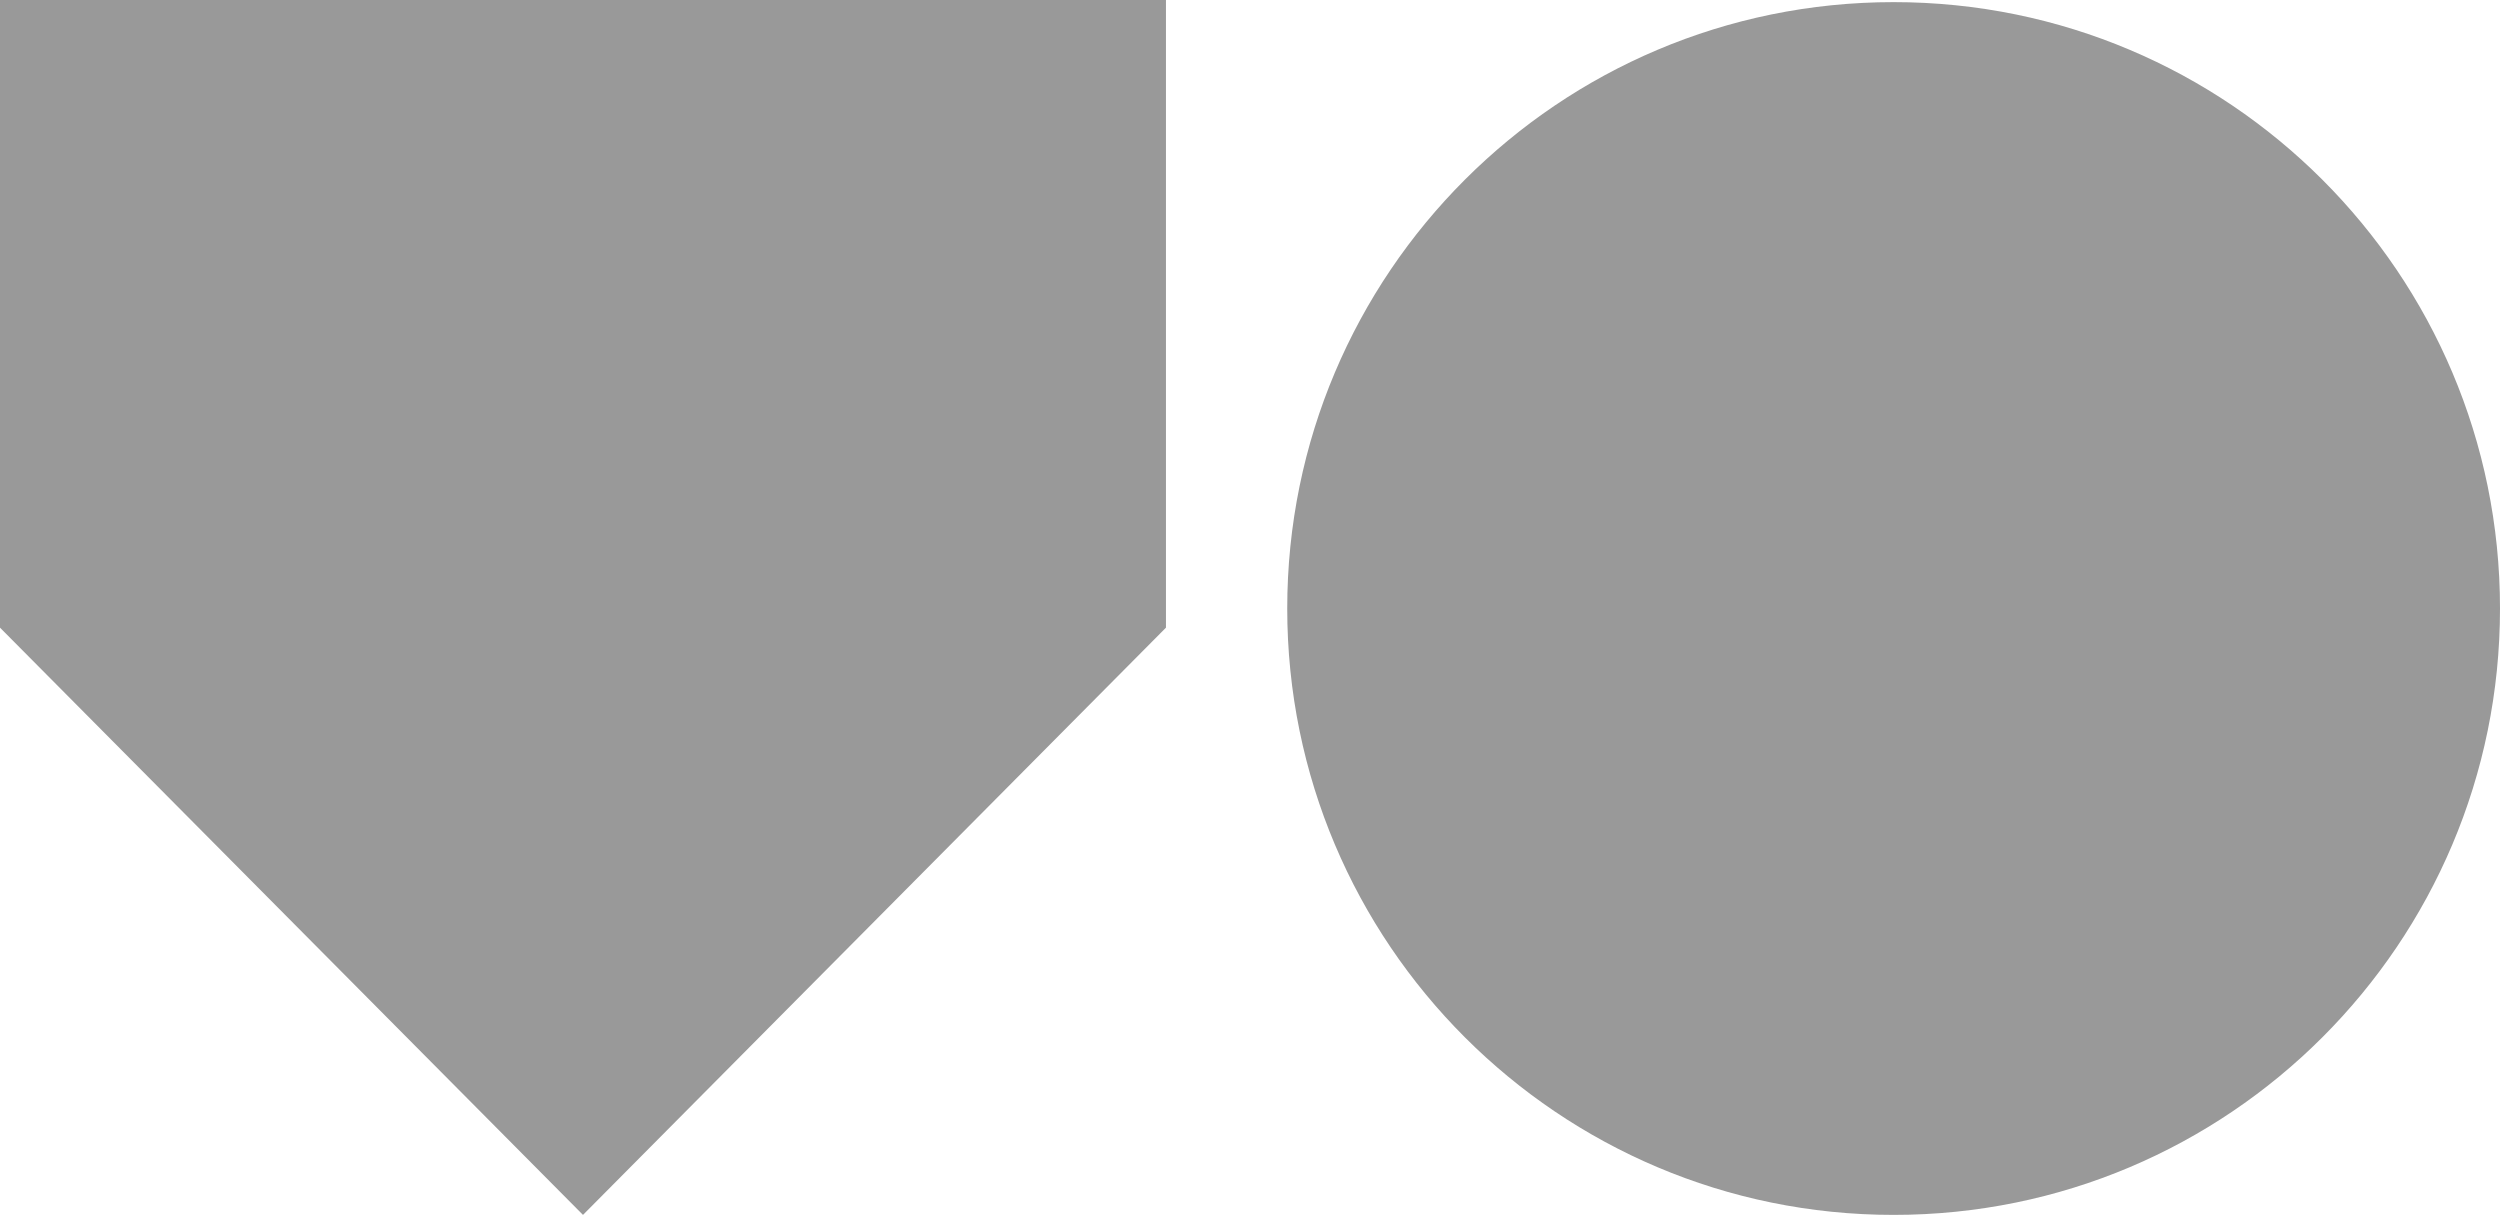
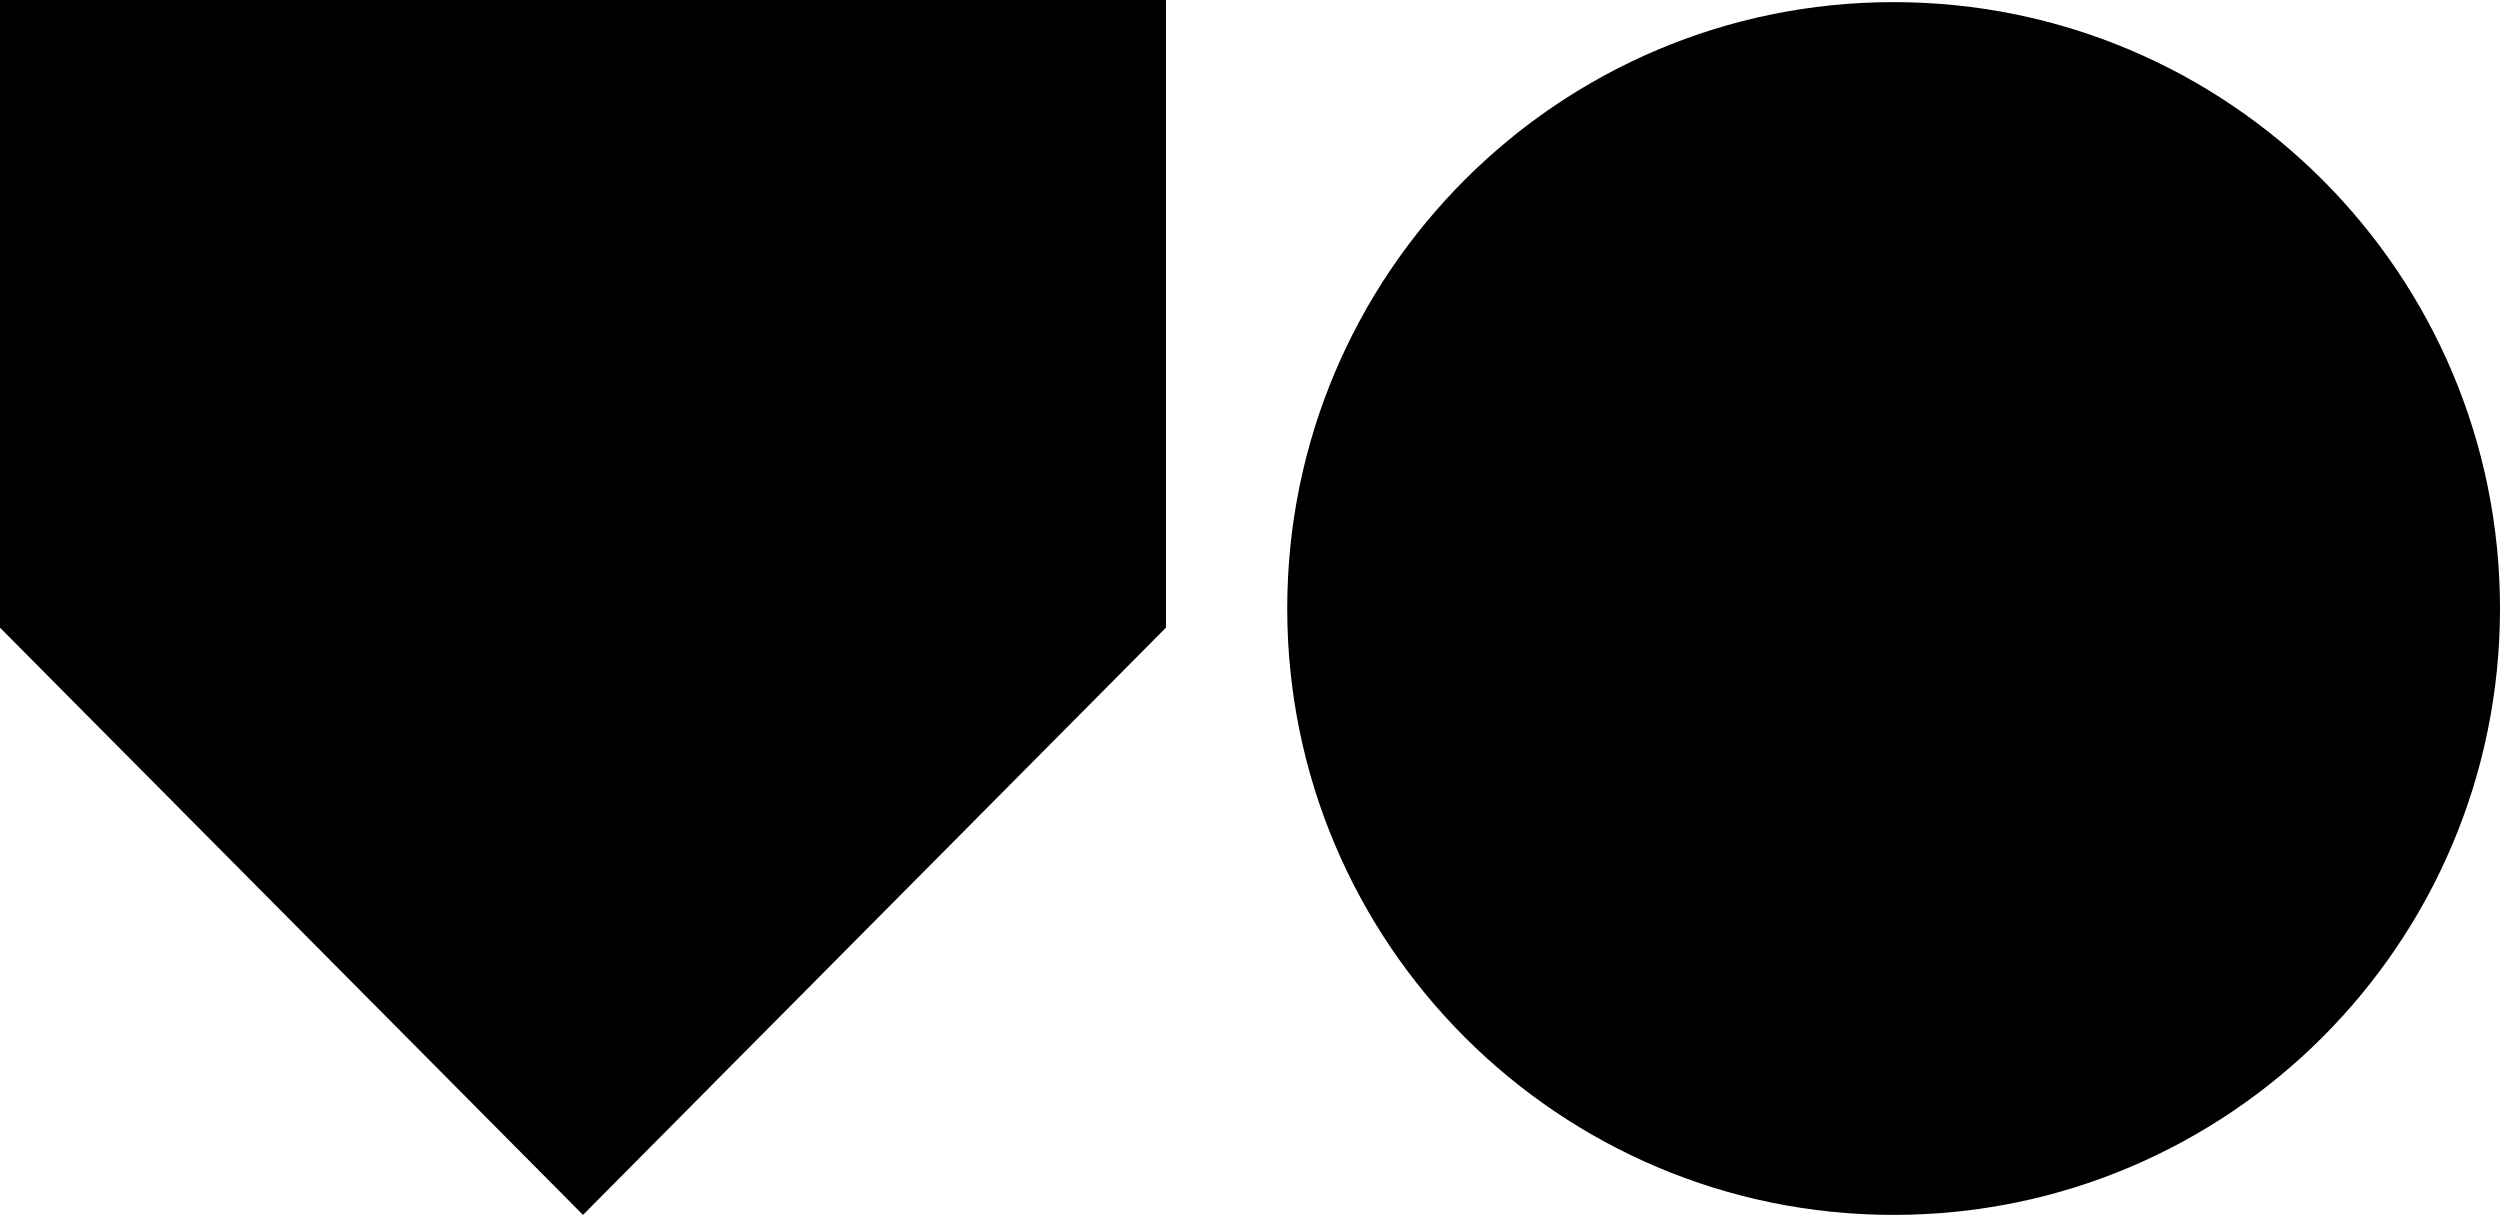
<svg xmlns="http://www.w3.org/2000/svg" version="1.1" id="Layer_1" x="0px" y="0px" viewBox="0 0 117.5 57.1" style="enable-background:new 0 0 117.5 57.1;" xml:space="preserve">
-   <style type="text/css">
- 	.st0{fill:#999999;}
- </style>
-   <polygon class="st0" points="0,0 0,29.5 27.4,57.1 54.8,29.5 54.8,0 " />
-   <circle class="st0" cx="89" cy="28.6" r="28.5" />
+   <polygon points="0,0 0,29.5 27.4,57.1 54.8,29.5 54.8,0 " />
+   <circle cx="89" cy="28.6" r="28.5" />
</svg>
